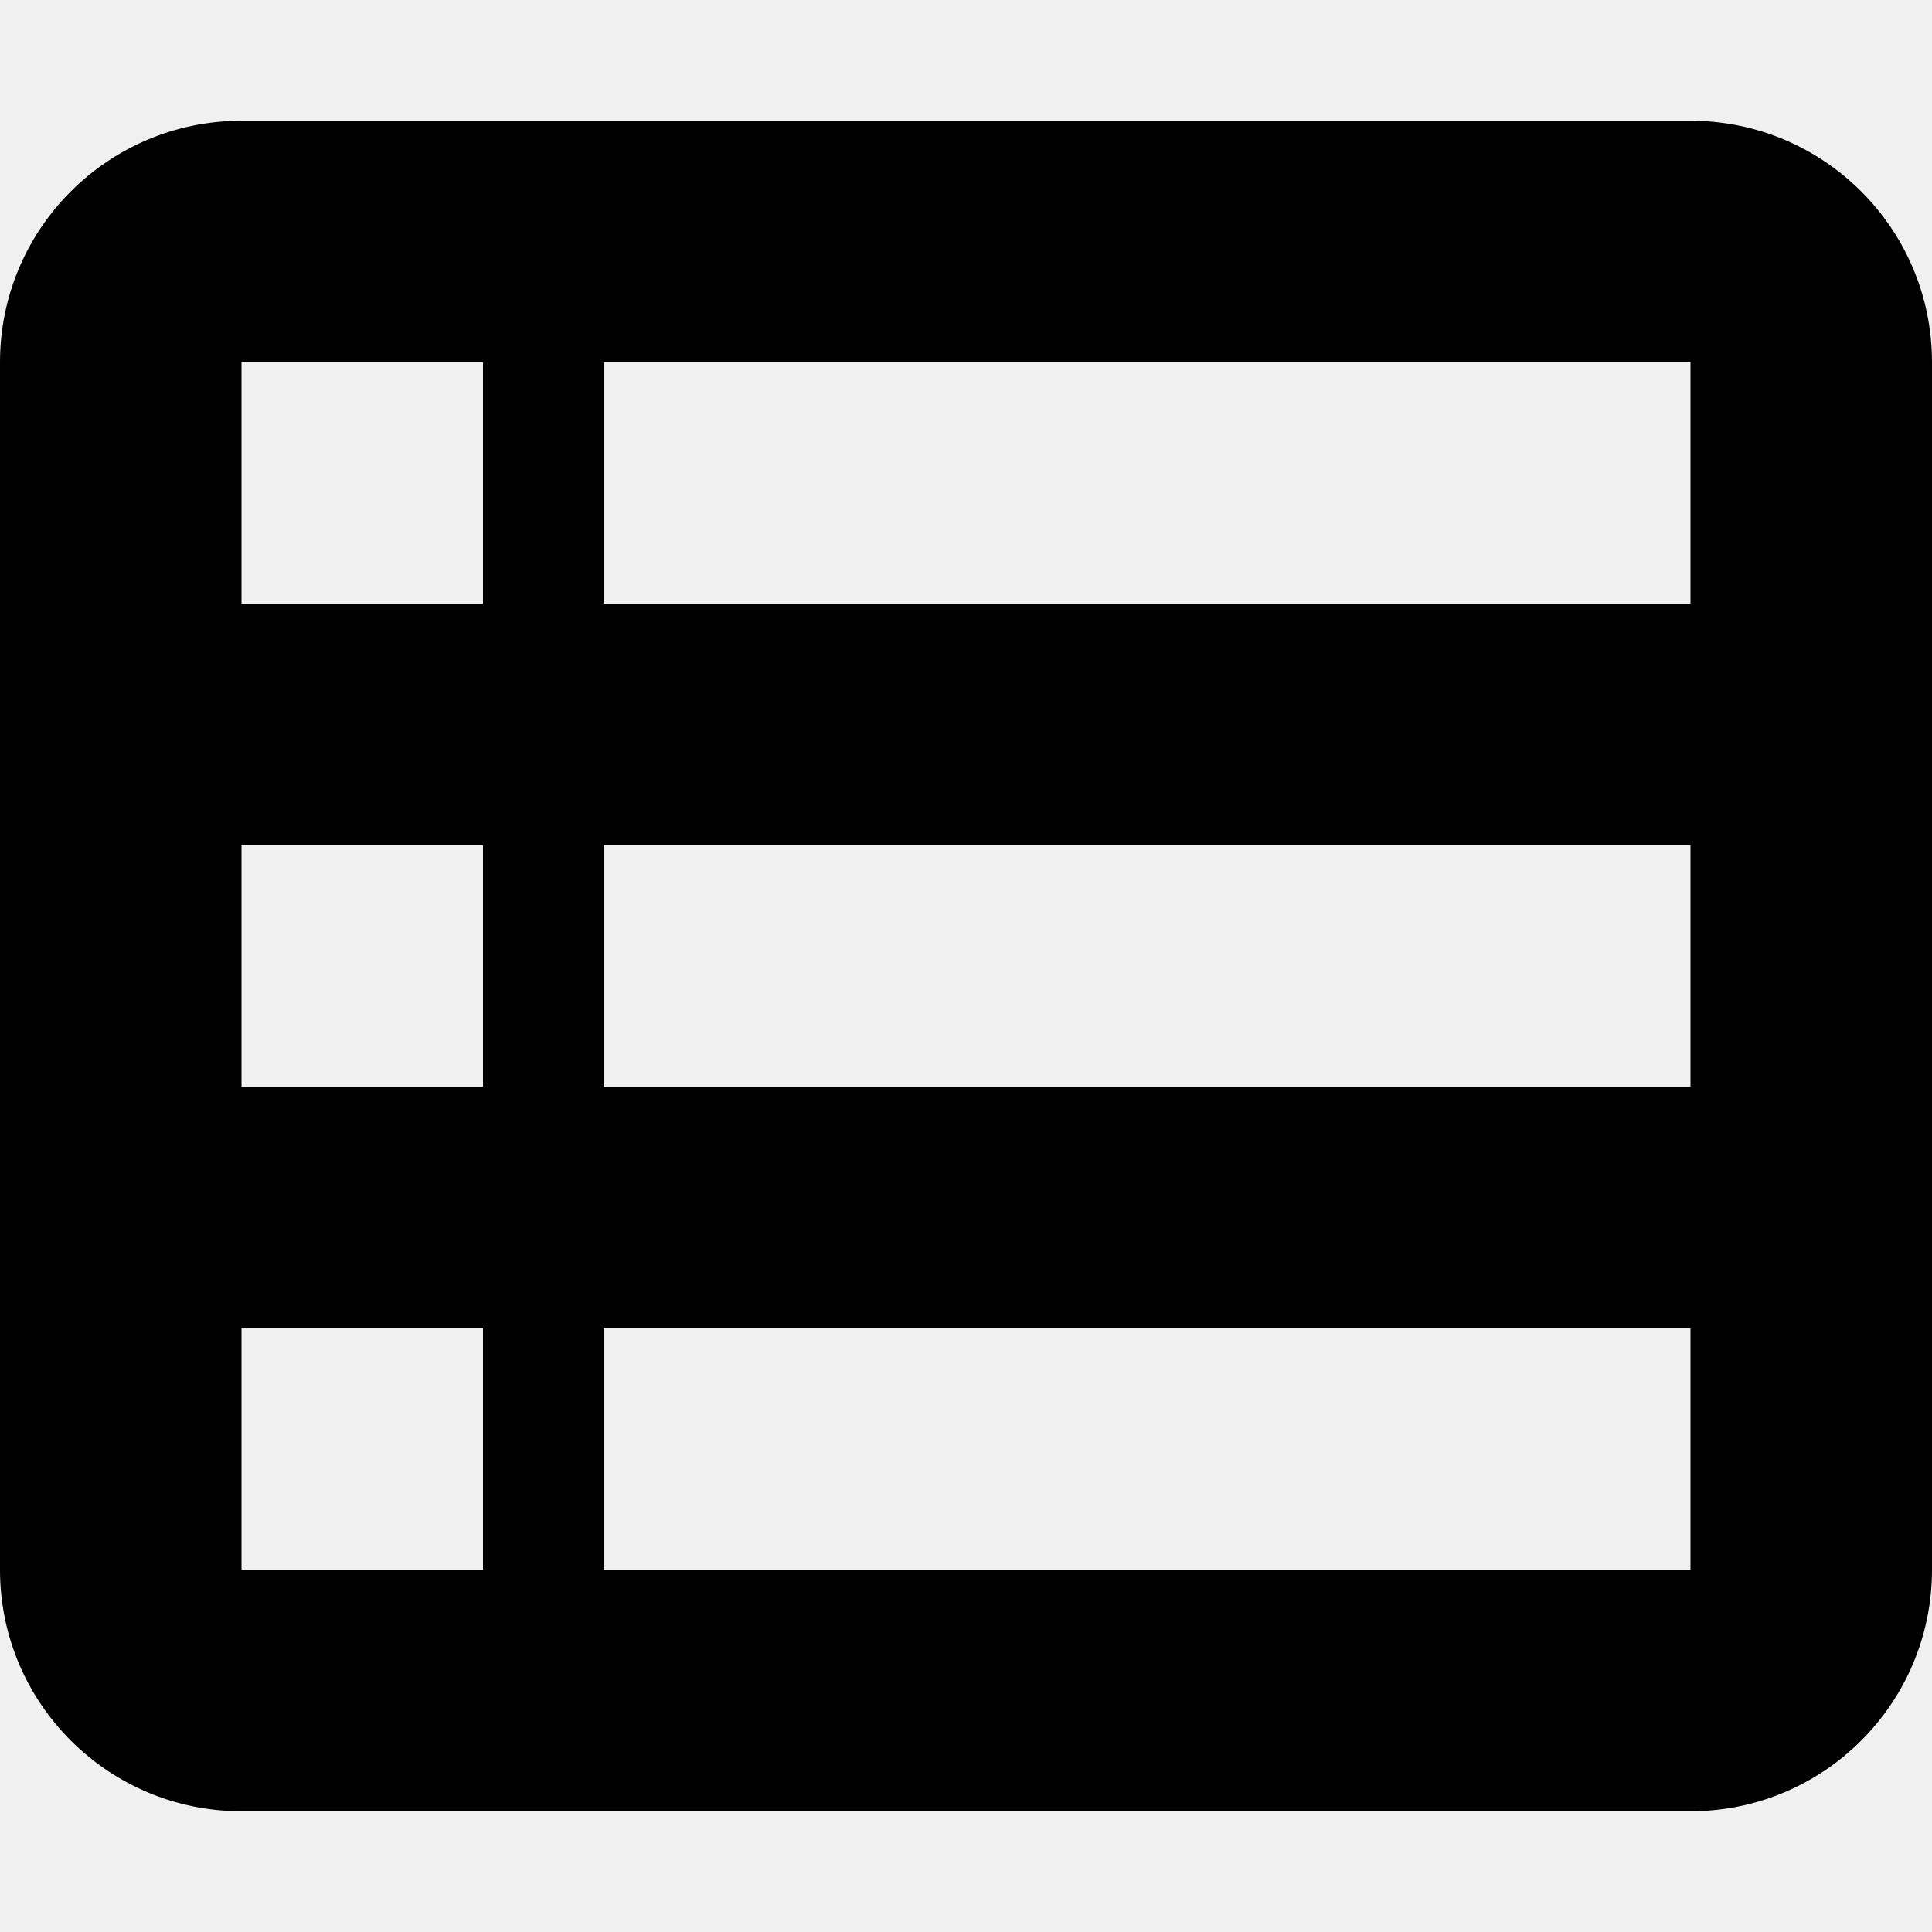
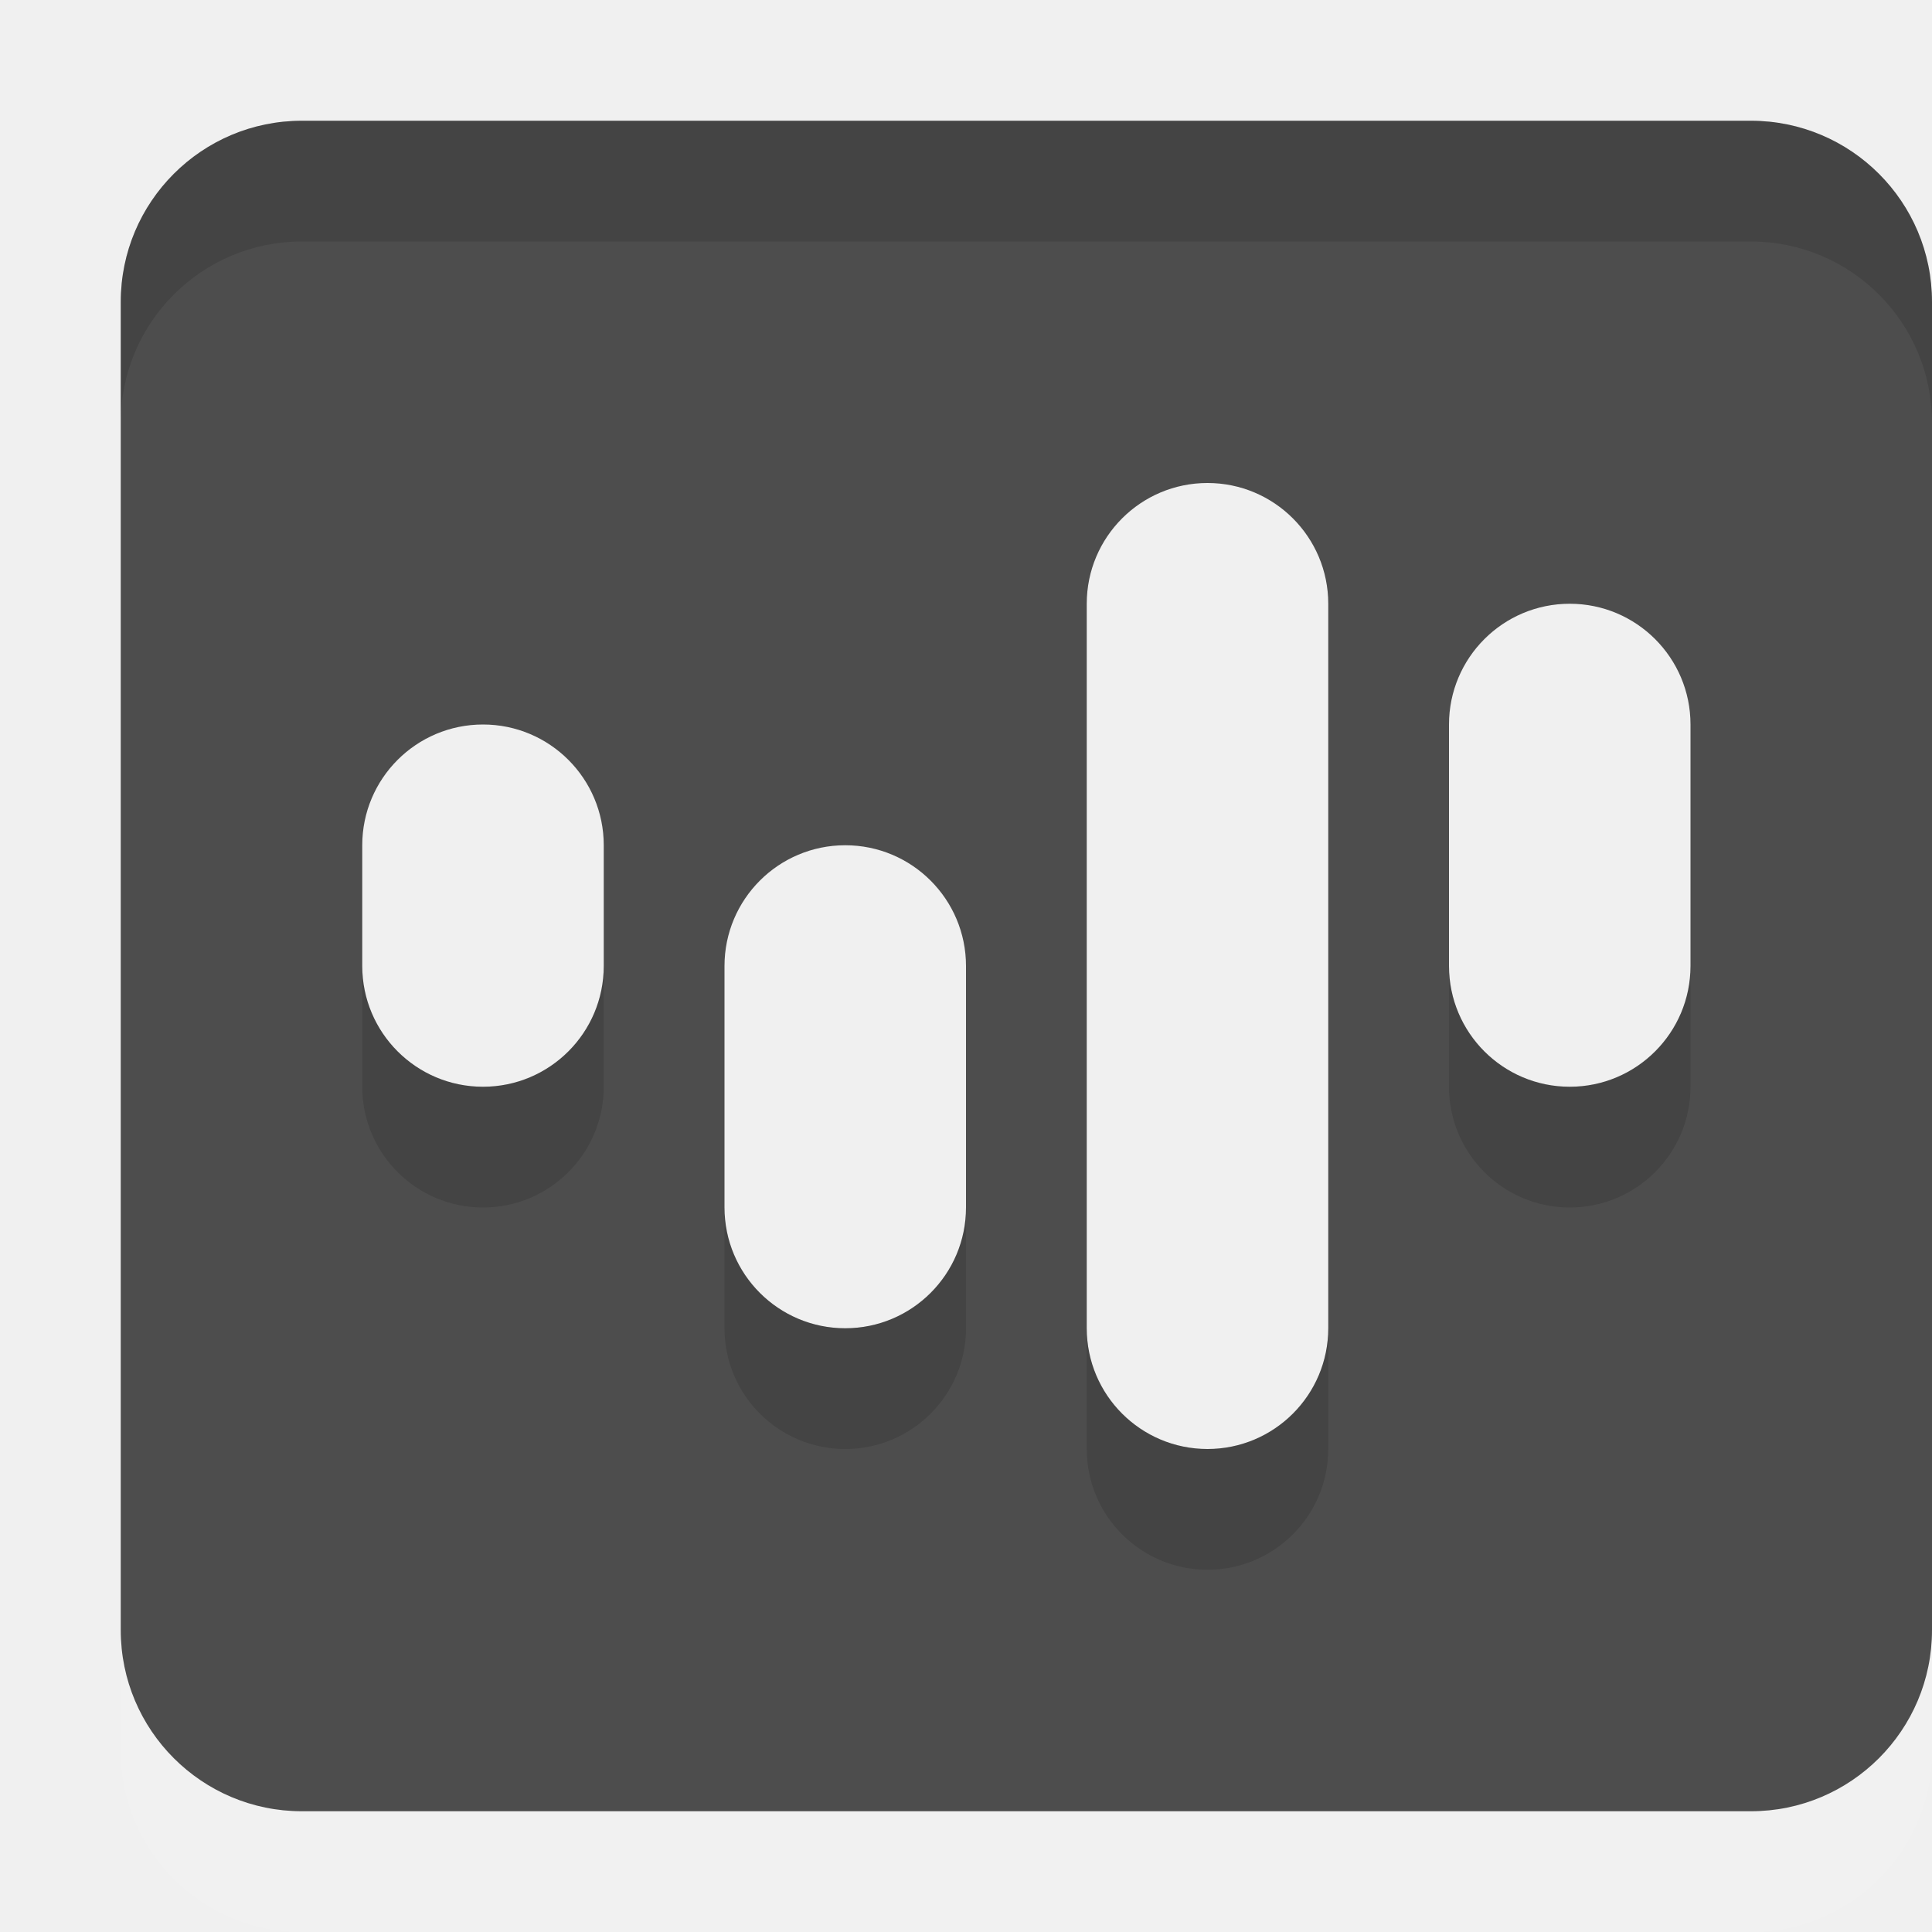
- <svg xmlns="http://www.w3.org/2000/svg" width="32" height="32" viewBox="0 0 32 32">
+ <svg xmlns="http://www.w3.org/2000/svg" width="16" height="16" viewBox="0 0 32 32">
  <defs>
    <style>
      .cls-1 {
+         fill: #fff;
+         opacity: 0.1;
+       }
+ 
+       .cls-1, .cls-2, .cls-3 {
        fill-rule: evenodd;
+       }
+ 
+       .cls-2 {
+         fill: #4d4d4d;
+       }
+ 
+       .cls-3 {
+         opacity: 0.12;
      }
    </style>
  </defs>
-   <g id="glyph-activityStream-16">
-     <path class="cls-1" d="M138,322h24a4,4,0,0,1,4,4v20a4,4,0,0,1-4,4H138a4,4,0,0,1-4-4V326A4,4,0,0,1,138,322Zm0,20h4v4h-4v-4Zm0-8h4v4h-4v-4Zm0-8h4v4h-4v-4Zm6,16h18v4H144v-4Zm0-8h18v4H144v-4Zm0-8h18v4H144v-4Z" transform="translate(-134 -320)" />
-   </g>
+   <path id="Sidebars_copy_10" data-name="Sidebars copy 10" class="cls-1" d="M29,32H5a3,3,0,0,1-3-3V25a3,3,0,0,0,3,3H29a3,3,0,0,0,3-3v4A3,3,0,0,1,29,32Z" />
+   <path id="Sidebars_copy_8" data-name="Sidebars copy 8" class="cls-2" d="M29,30H5a3,3,0,0,1-3-3V5A3,3,0,0,1,5,2H29a3,3,0,0,1,3,3V27A3,3,0,0,1,29,30ZM10,14a2,2,0,0,0-4,0v2a2,2,0,0,0,4,0V14Zm6,2a2,2,0,0,0-4,0v4a2,2,0,0,0,4,0V16Zm6-6a2,2,0,0,0-4,0V22a2,2,0,0,0,4,0V10Zm6,2a2,2,0,0,0-4,0v4a2,2,0,0,0,4,0V12Z" />
+   <path id="Sidebars_copy_9" data-name="Sidebars copy 9" class="cls-3" d="M29,4H5A3,3,0,0,0,2,7V5A3,3,0,0,1,5,2H29a3,3,0,0,1,3,3V7A3,3,0,0,0,29,4ZM8,20a2,2,0,0,1-2-2V16a2,2,0,0,0,4,0v2A2,2,0,0,1,8,20Zm6,4a2,2,0,0,1-2-2V20a2,2,0,0,0,4,0v2A2,2,0,0,1,14,24Zm6,2a2,2,0,0,1-2-2V22a2,2,0,0,0,4,0v2A2,2,0,0,1,20,26Zm6-6a2,2,0,0,1-2-2V16a2,2,0,0,0,4,0v2A2,2,0,0,1,26,20Z" />
</svg>
